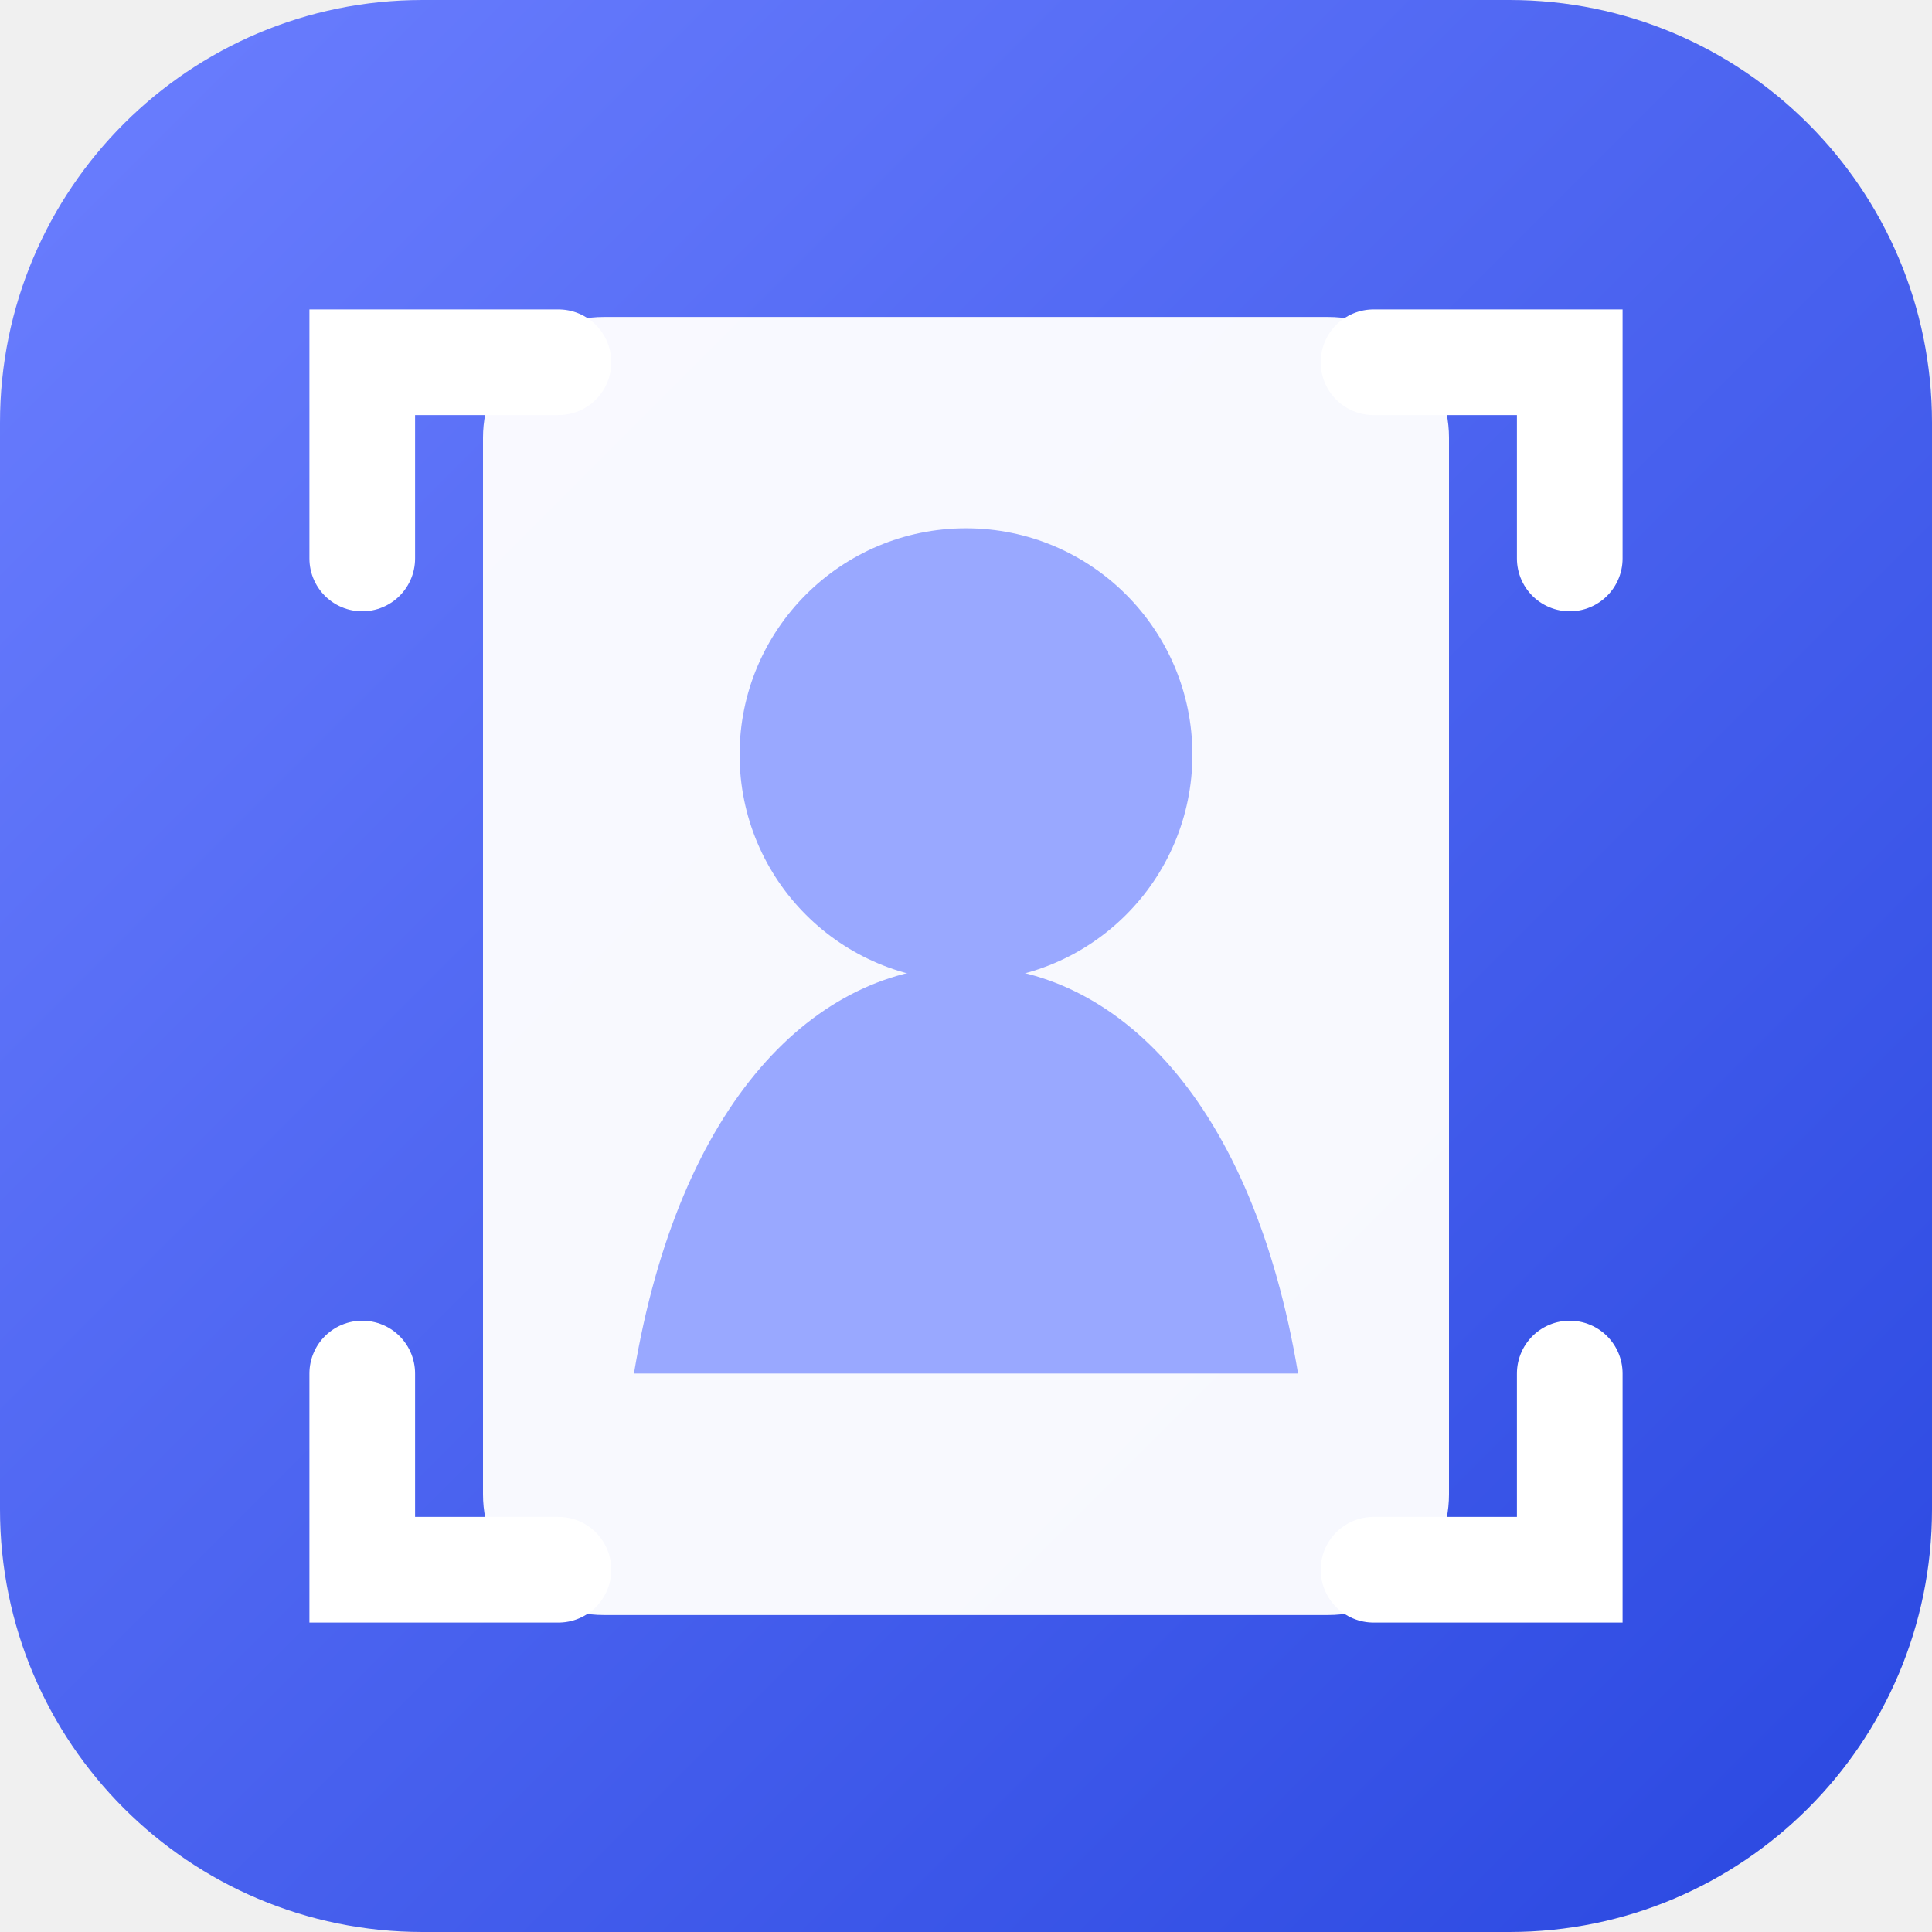
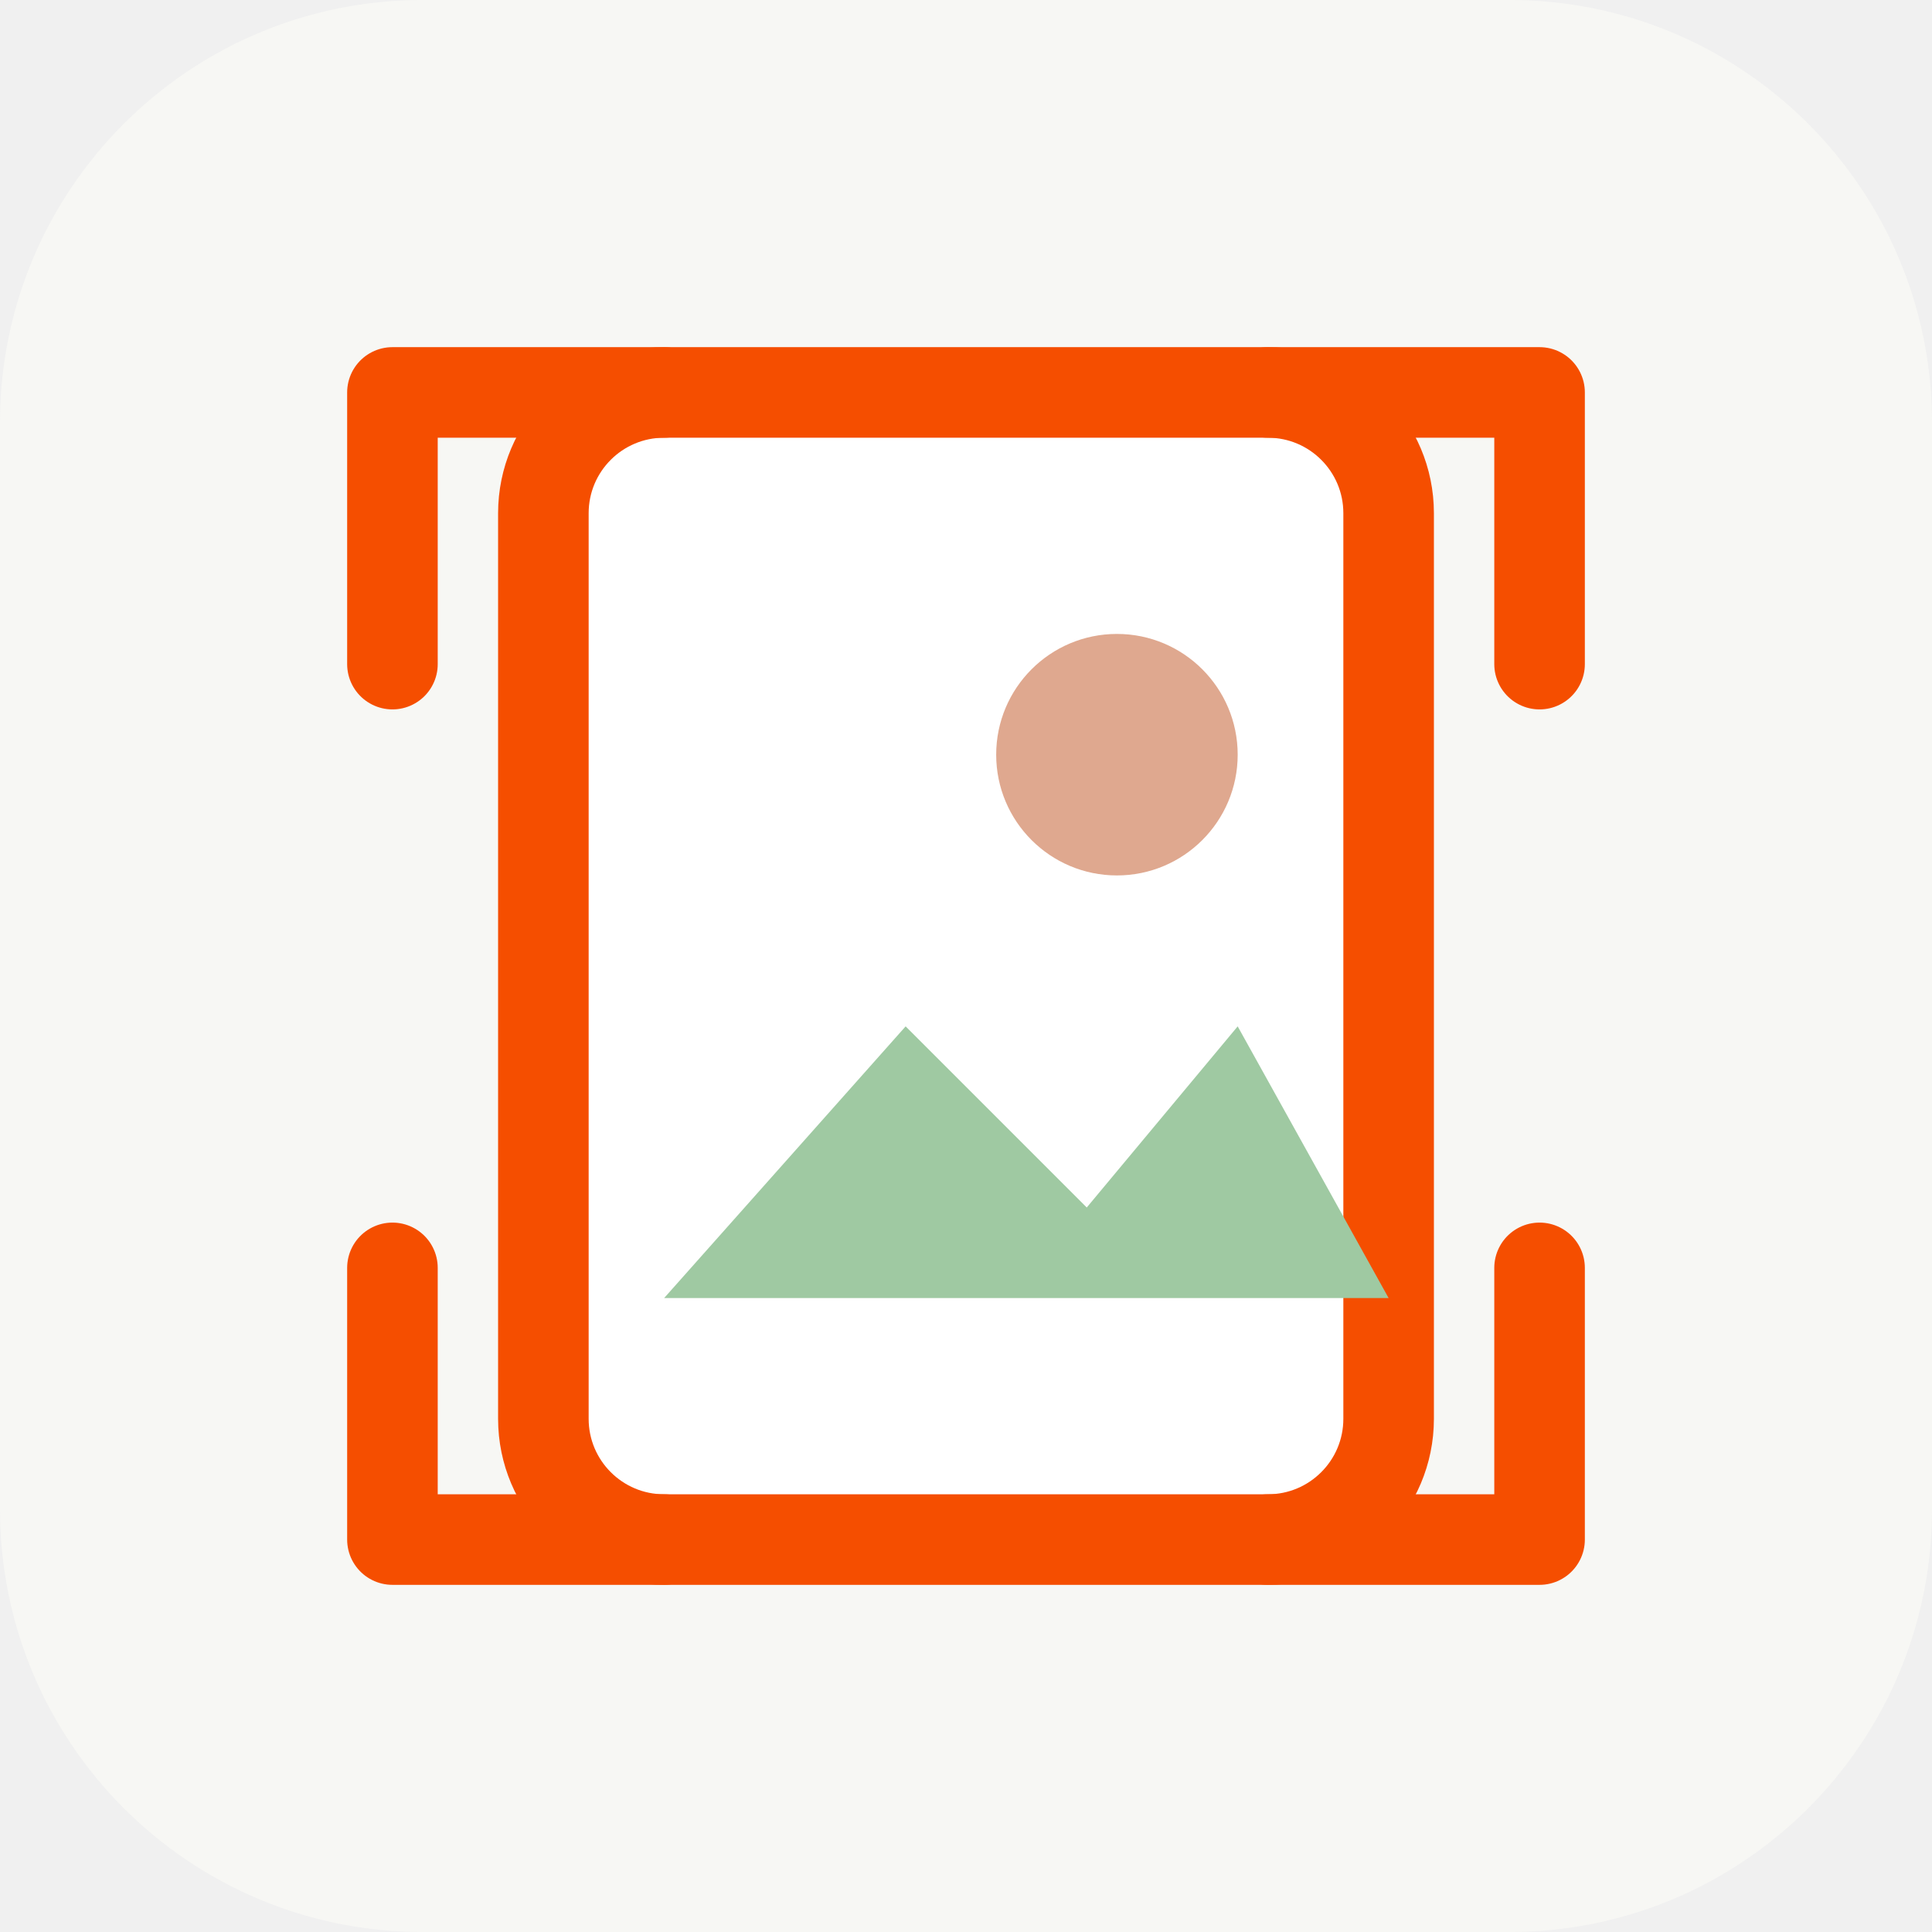
- <svg xmlns="http://www.w3.org/2000/svg" viewBox="0 0 128 128">
-   <defs>
-     <linearGradient id="g" x1="0" y1="0" x2="1" y2="1">
-       <stop stop-color="#6c7fff" />
-       <stop offset="1" stop-color="#2947e0" />
-     </linearGradient>
-   </defs>
-   <rect width="128" height="128" rx="28" fill="url(#g)" />
-   <rect x="32" y="21" width="64" height="86" rx="8" fill="#fff" opacity=".96" />
-   <circle cx="64" cy="50" r="15" fill="#99a8ff" />
-   <path d="M42 91c3-18 12-27 22-27s19 9 22 27" fill="#99a8ff" />
-   <path d="M24 37V24h13M91 24h13v13M104 91v13H91M37 104H24V91" fill="none" stroke="#fff" stroke-width="7" stroke-linecap="round" />
+ <svg xmlns="http://www.w3.org/2000/svg" viewBox="0 0 64 64" role="img" aria-label="사진맞춤">
+   <rect width="64" height="64" rx="14" fill="#f7f7f4" />
+   <rect x="18" y="13" width="28" height="38" rx="4" fill="#ffffff" stroke="#f54e00" stroke-width="3" />
+   <path d="M13 22V13h9M42 13h9v9M13 42v9h9M42 51h9v-9" fill="none" stroke="#f54e00" stroke-width="3" stroke-linecap="round" stroke-linejoin="round" />
+   <circle cx="37" cy="25" r="4" fill="#dfa88f" />
+   <path d="M22 43l8-9 6 6 5-6 5 9z" fill="#9fc9a2" />
</svg>
